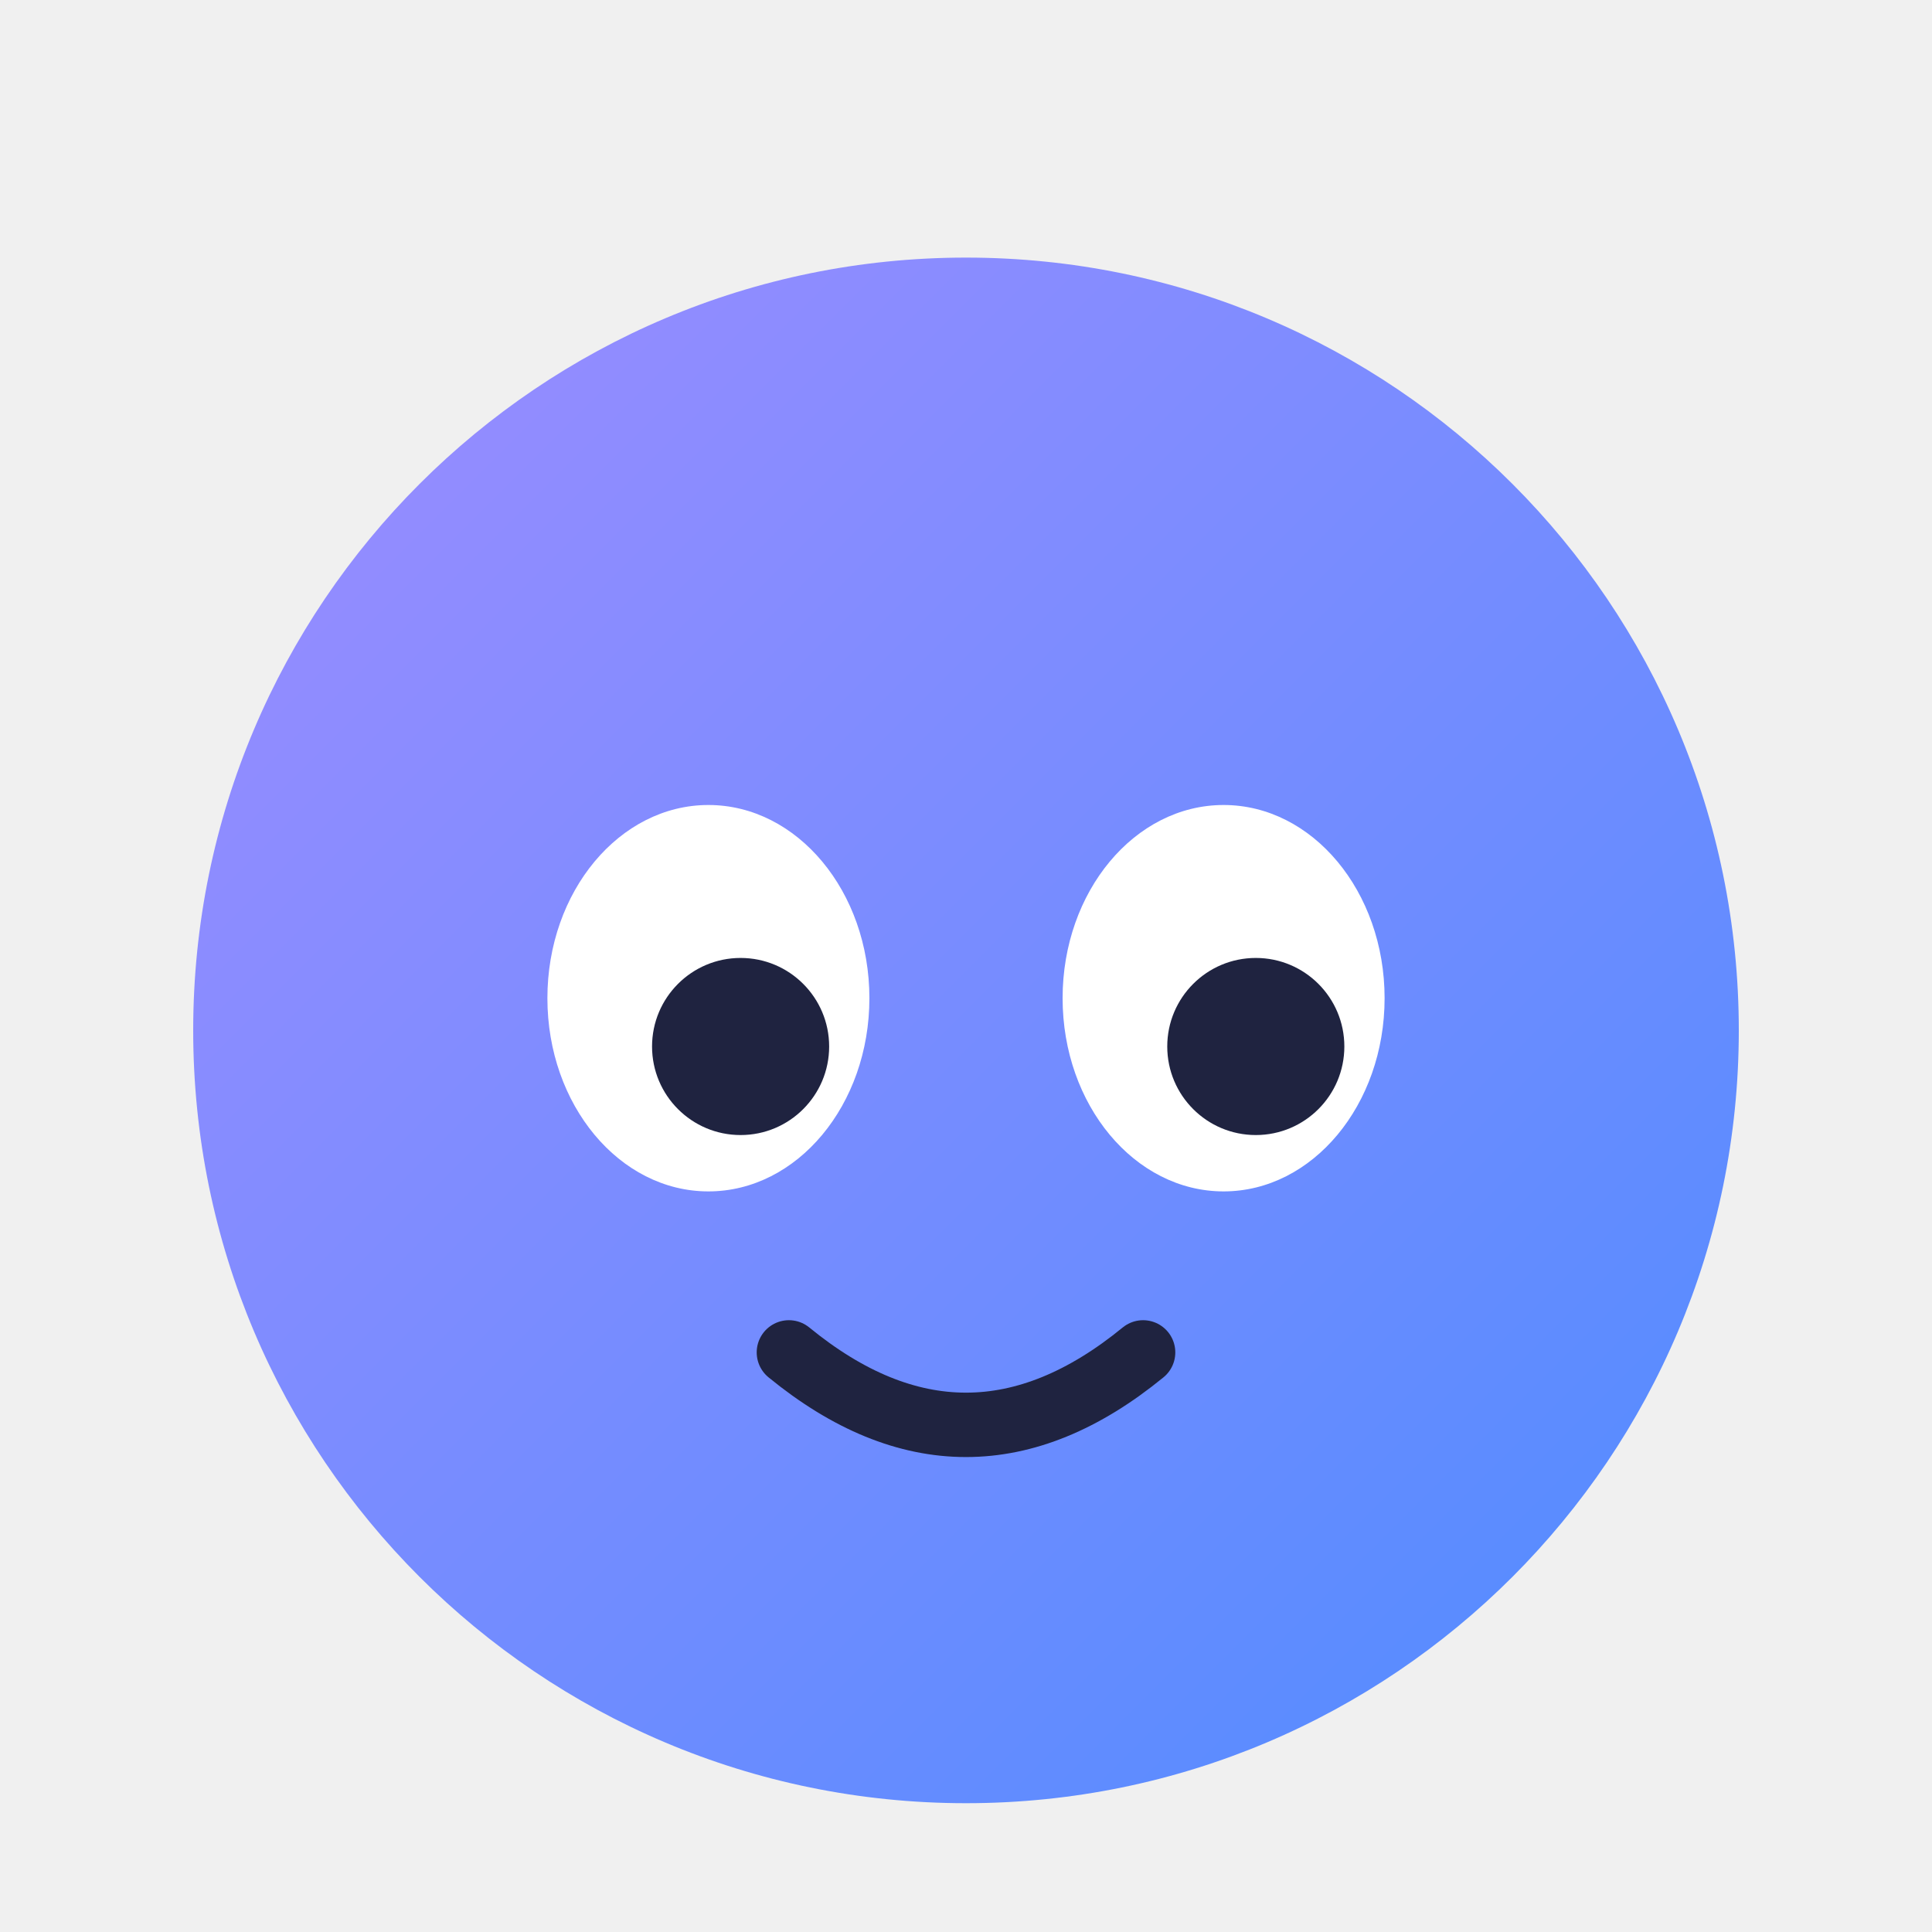
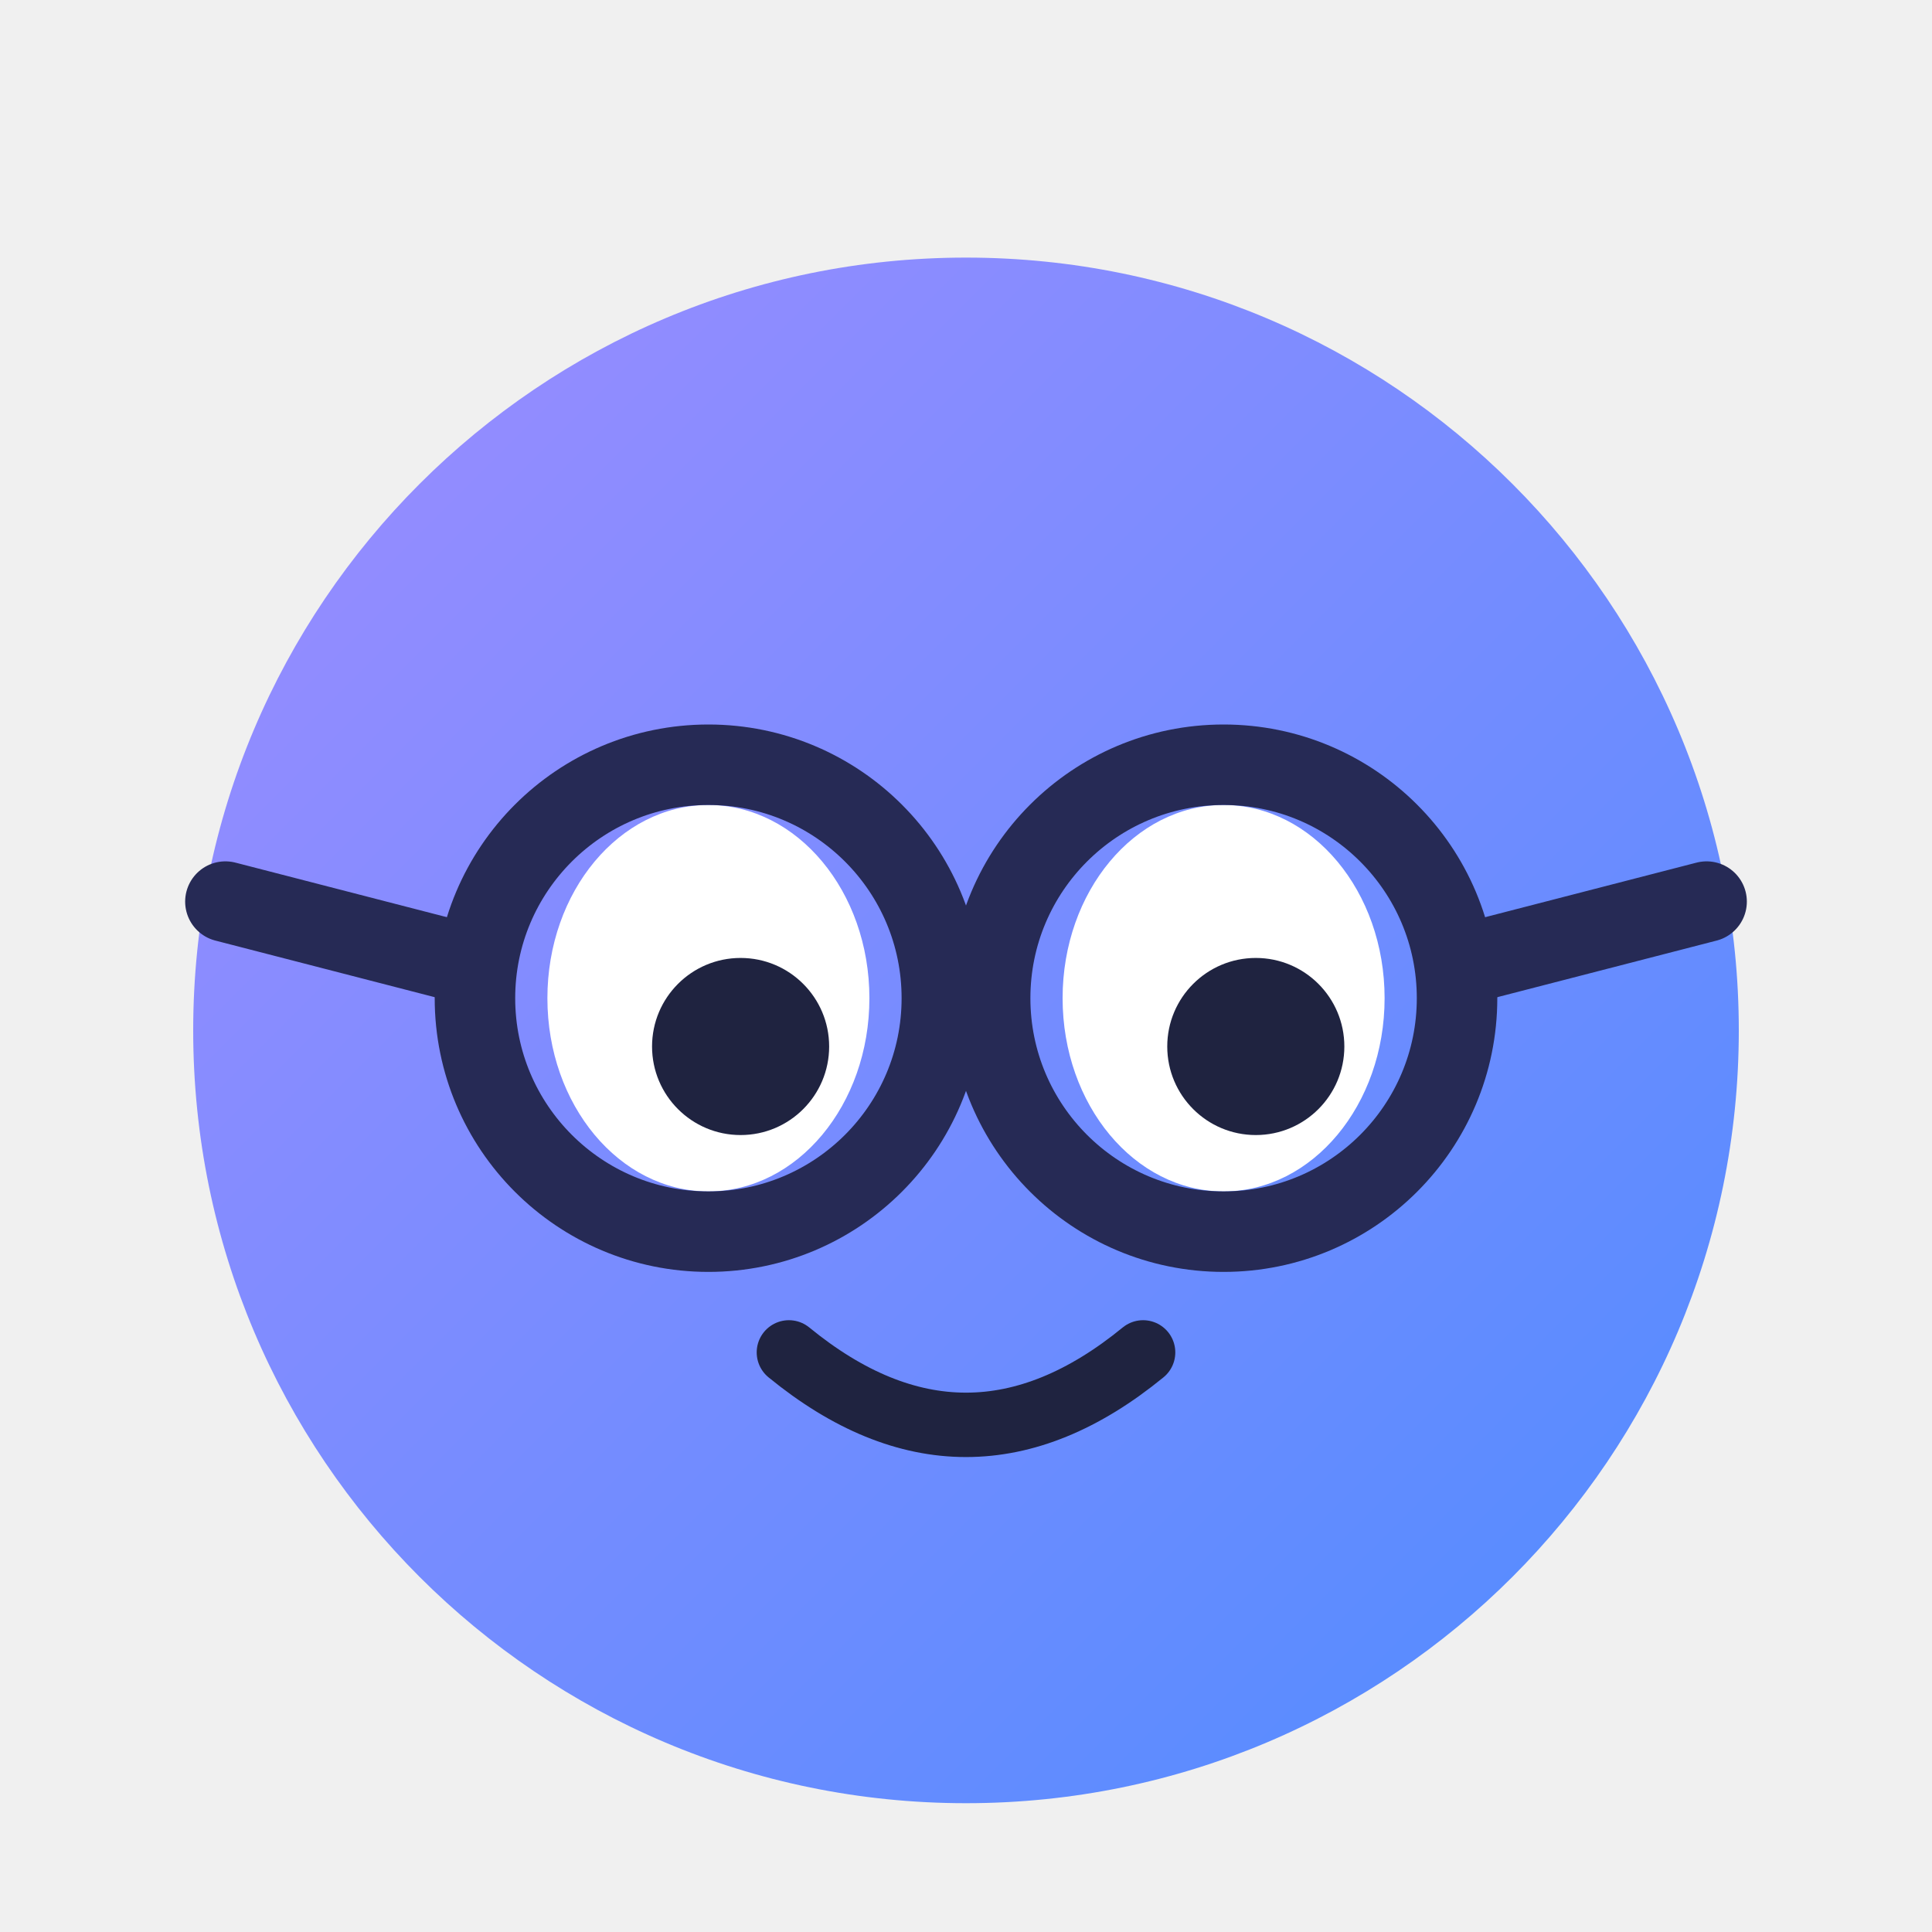
<svg xmlns="http://www.w3.org/2000/svg" viewBox="0 0 120 120">
  <defs>
    <linearGradient id="b" x1="0" y1="0" x2="1" y2="1">
      <stop offset="0" stop-color="#9d8cff" />
      <stop offset="1" stop-color="#4f8cff" />
    </linearGradient>
  </defs>
  <circle cx="60" cy="64" r="48" fill="url(#b)" />
  <ellipse cx="44" cy="62" rx="10" ry="12" fill="#fff" />
  <ellipse cx="76" cy="62" rx="10" ry="12" fill="#fff" />
  <circle cx="46" cy="65" r="5.5" fill="#1f2340" />
  <circle cx="78" cy="65" r="5.5" fill="#1f2340" />
+   <g fill="none" stroke="#262a55" stroke-width="5" stroke-linecap="round">
+     <circle cx="44" cy="62" r="14.5" />
+     <circle cx="76" cy="62" r="14.5" />
+     <path d="M58.5 60 Q60 58 61.5 60" />
+     <path d="M29.5 60 L14 56" />
+     <path d="M90.5 60 L106 56" />
+   </g>
  <path d="M49 84 Q60 93 71 84" fill="none" stroke="#1f2340" stroke-width="4" stroke-linecap="round" />
</svg>
